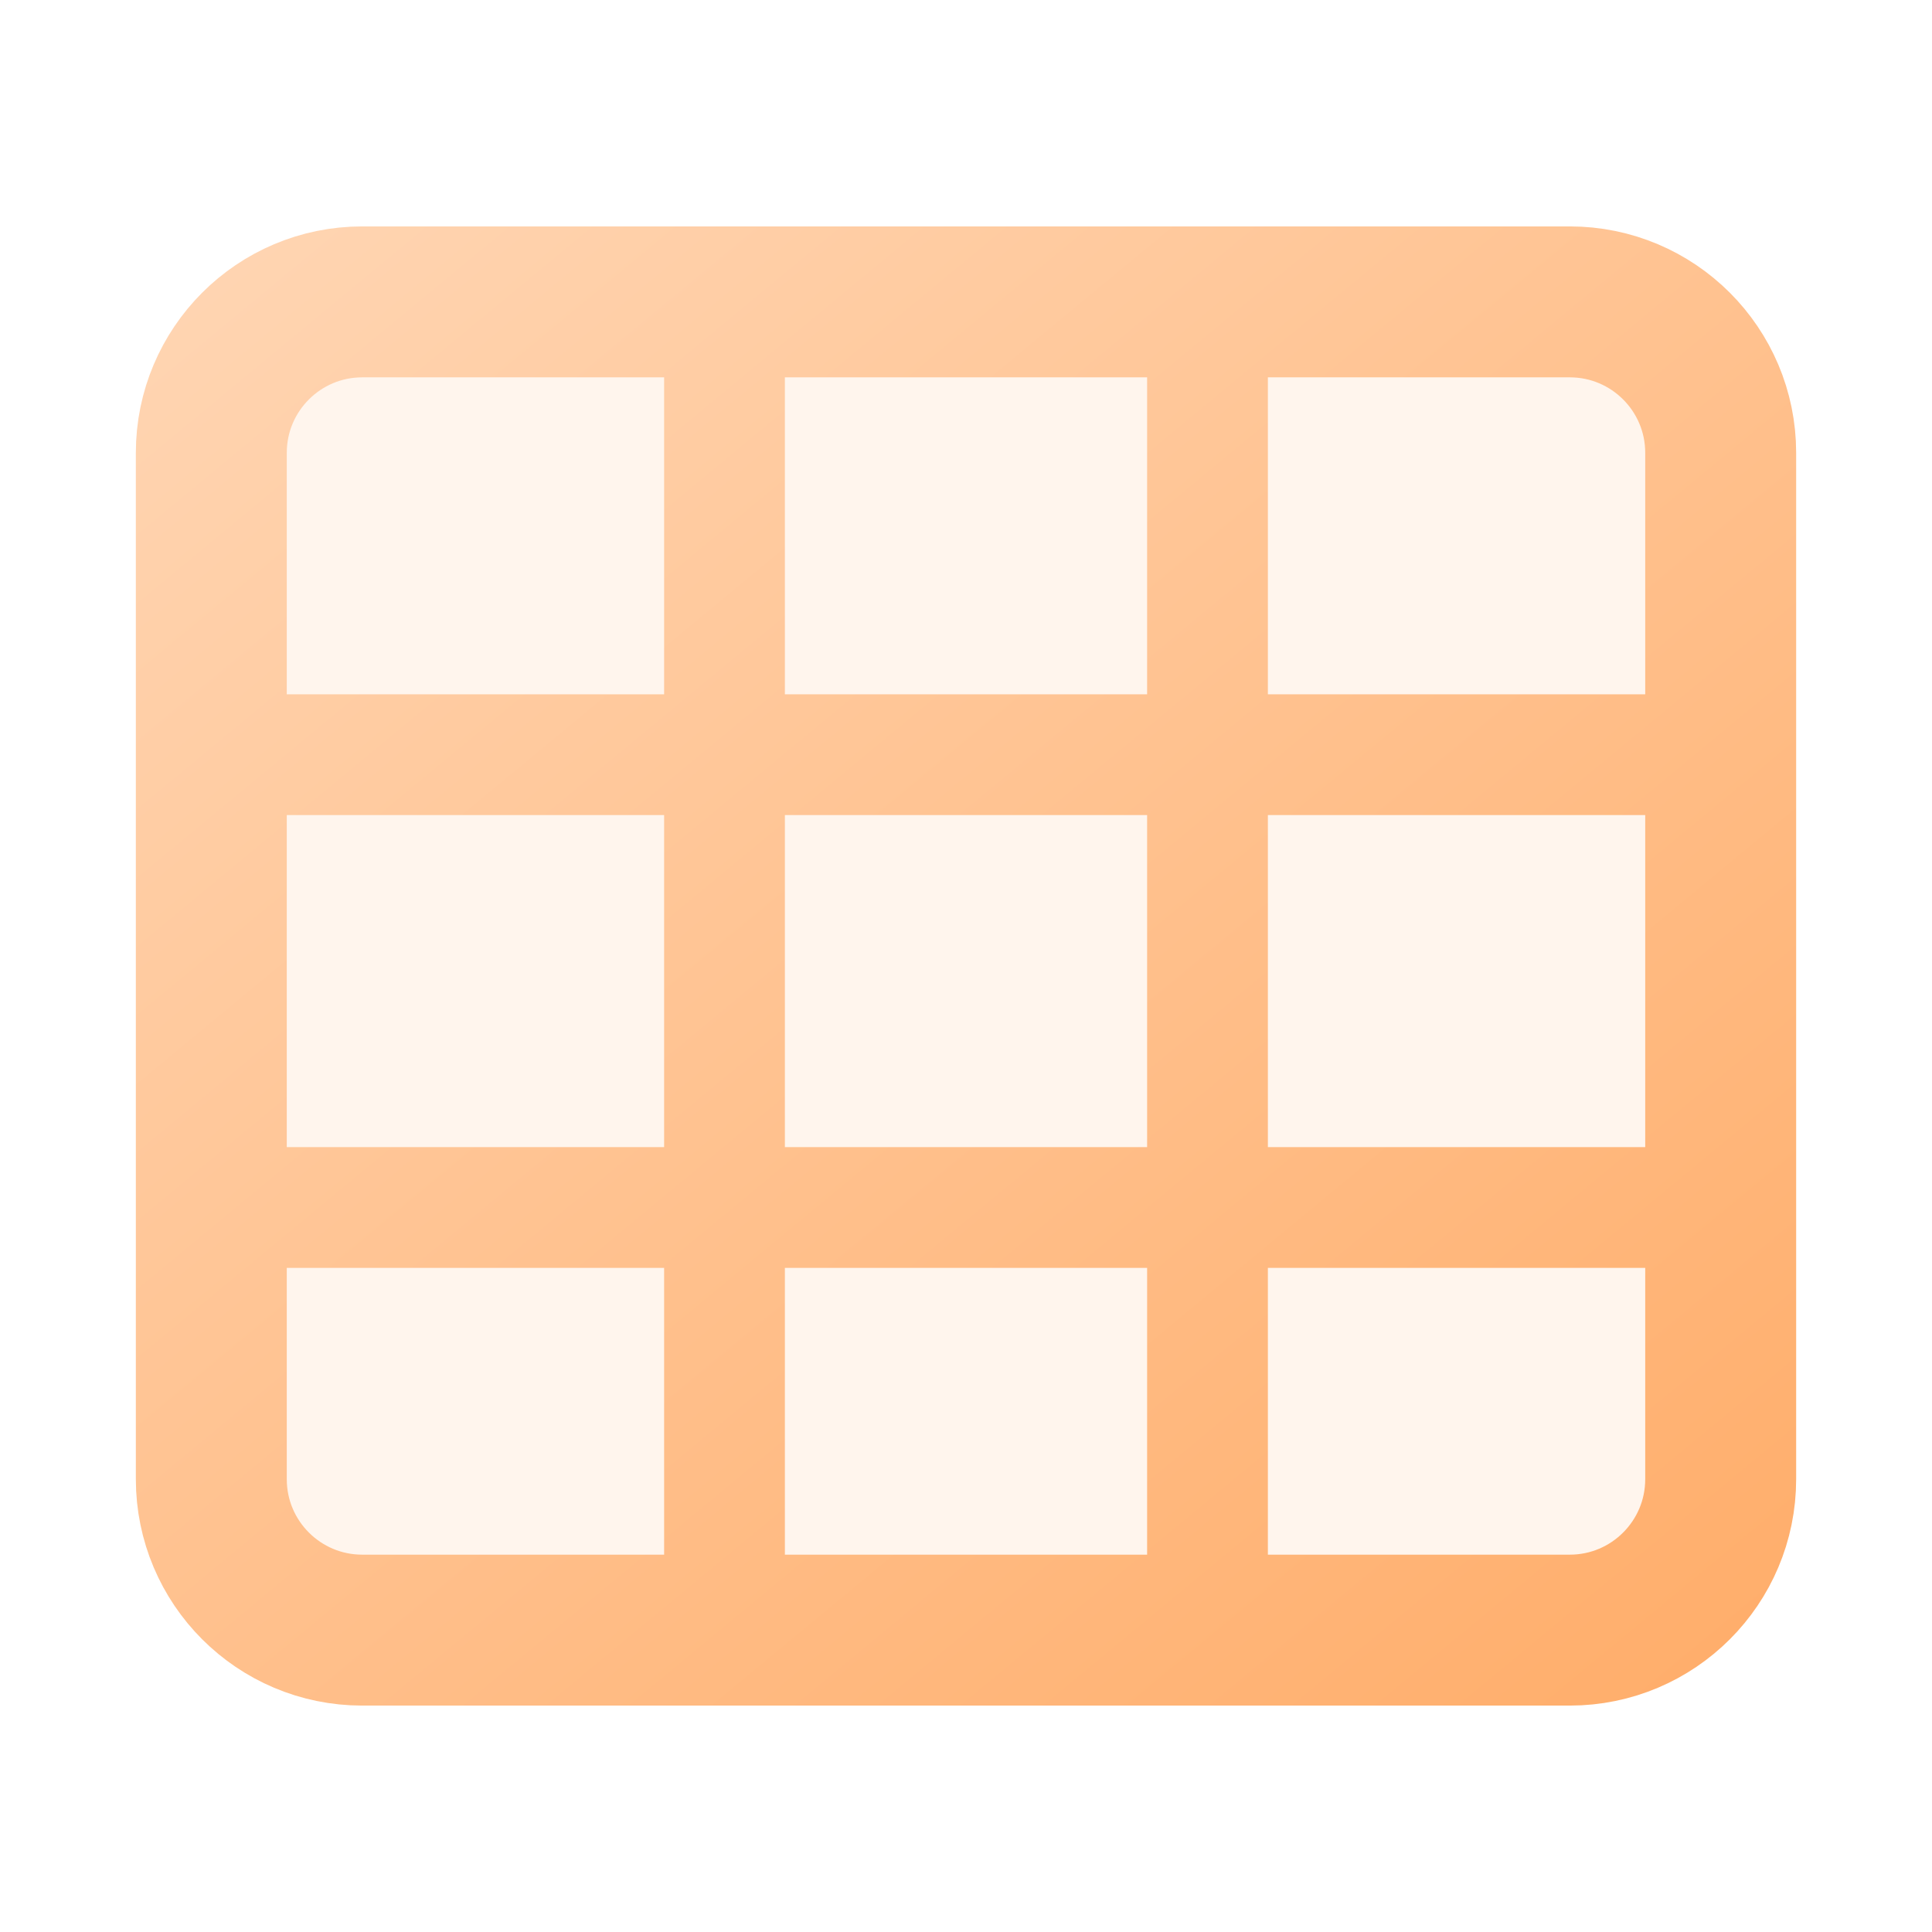
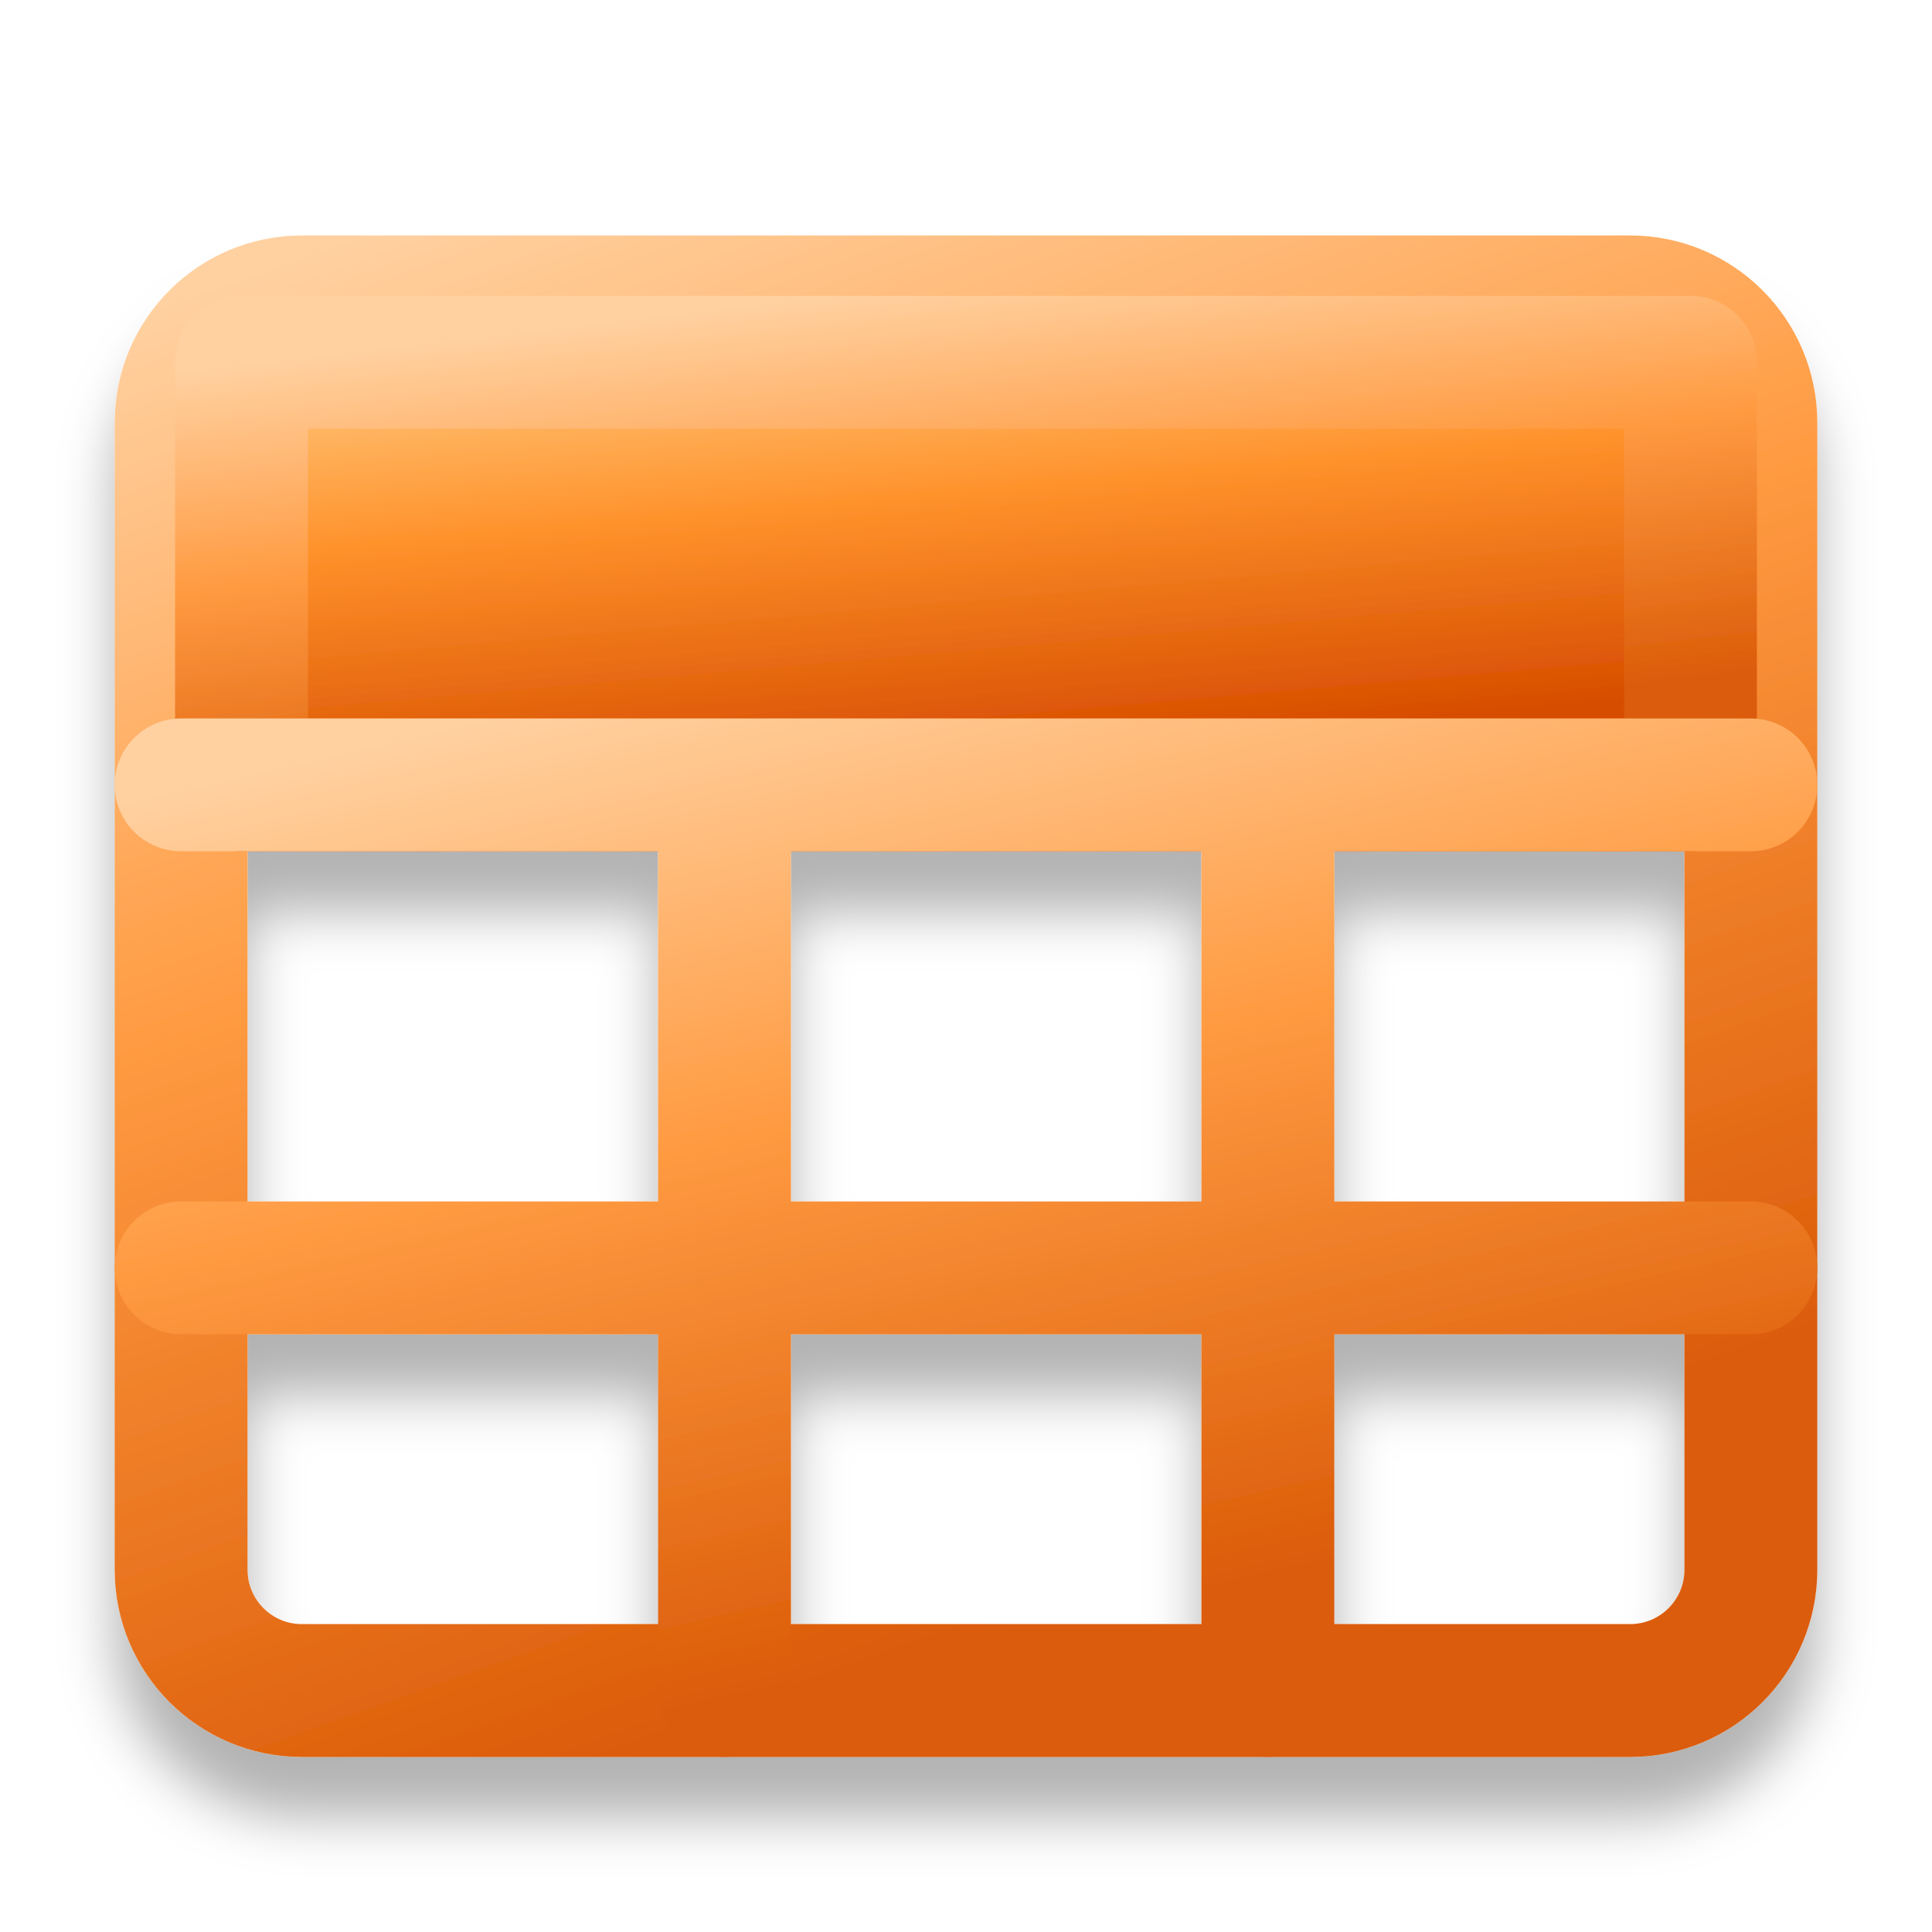
<svg xmlns="http://www.w3.org/2000/svg" width="32" height="32" viewBox="0 0 32 32">
  <defs>
-     <linearGradient id="g" x1="3" y1="2" x2="27" y2="31" gradientUnits="userSpaceOnUse">
-       <stop stop-color="#ffd7b6" />
-       <stop offset="1" stop-color="#ffac68" />
+     <linearGradient id="edge" x1="0" y1="0" x2="0.4" y2="1">
+       <stop stop-color="#ffd1a1" />
+       <stop offset=".45" stop-color="#ff9b42" />
+       <stop offset="1" stop-color="#db5b08" />
    </linearGradient>
+     <linearGradient id="orange" x1="0" y1="0" x2=".3" y2="1">
+       <stop stop-color="#ffca83" />
+       <stop offset=".42" stop-color="#ff922b" />
+       <stop offset="1" stop-color="#d74d00" />
+     </linearGradient>
+     <linearGradient id="body" x1="0" y1="0" x2=".4" y2="1">
+       <stop stop-color="#55585e" />
+       <stop offset=".48" stop-color="#303339" />
+       <stop offset="1" stop-color="#171a1e" />
+     </linearGradient>
+     <filter id="shadow" x="-20%" y="-20%" width="150%" height="160%">
+       <feDropShadow dx="0" dy="1" stdDeviation=".45" flood-color="#000000" flood-opacity=".3" />
+     </filter>
  </defs>
-   <rect x="3.5" y="5" width="25" height="22" rx="2.5" fill="#ffac68" fill-opacity=".12" stroke="url(#g)" stroke-width="2.5" />
-   <path d="M4 12.5h24M4 20h24M12 6v20M20 6v20" fill="none" stroke="url(#g)" stroke-width="2" />
+   <g filter="url(#shadow)" fill="none" stroke="url(#edge)" stroke-width="2.2" stroke-linecap="round" stroke-linejoin="round">
+     <rect x="3" y="5" width="26" height="23" rx="2" />
+     <path d="M4 6h24v7H4z" fill="url(#orange)" />
+     <path d="M3 13h26M3 21h26M12 13v15M21 13v15" />
+   </g>
</svg>
